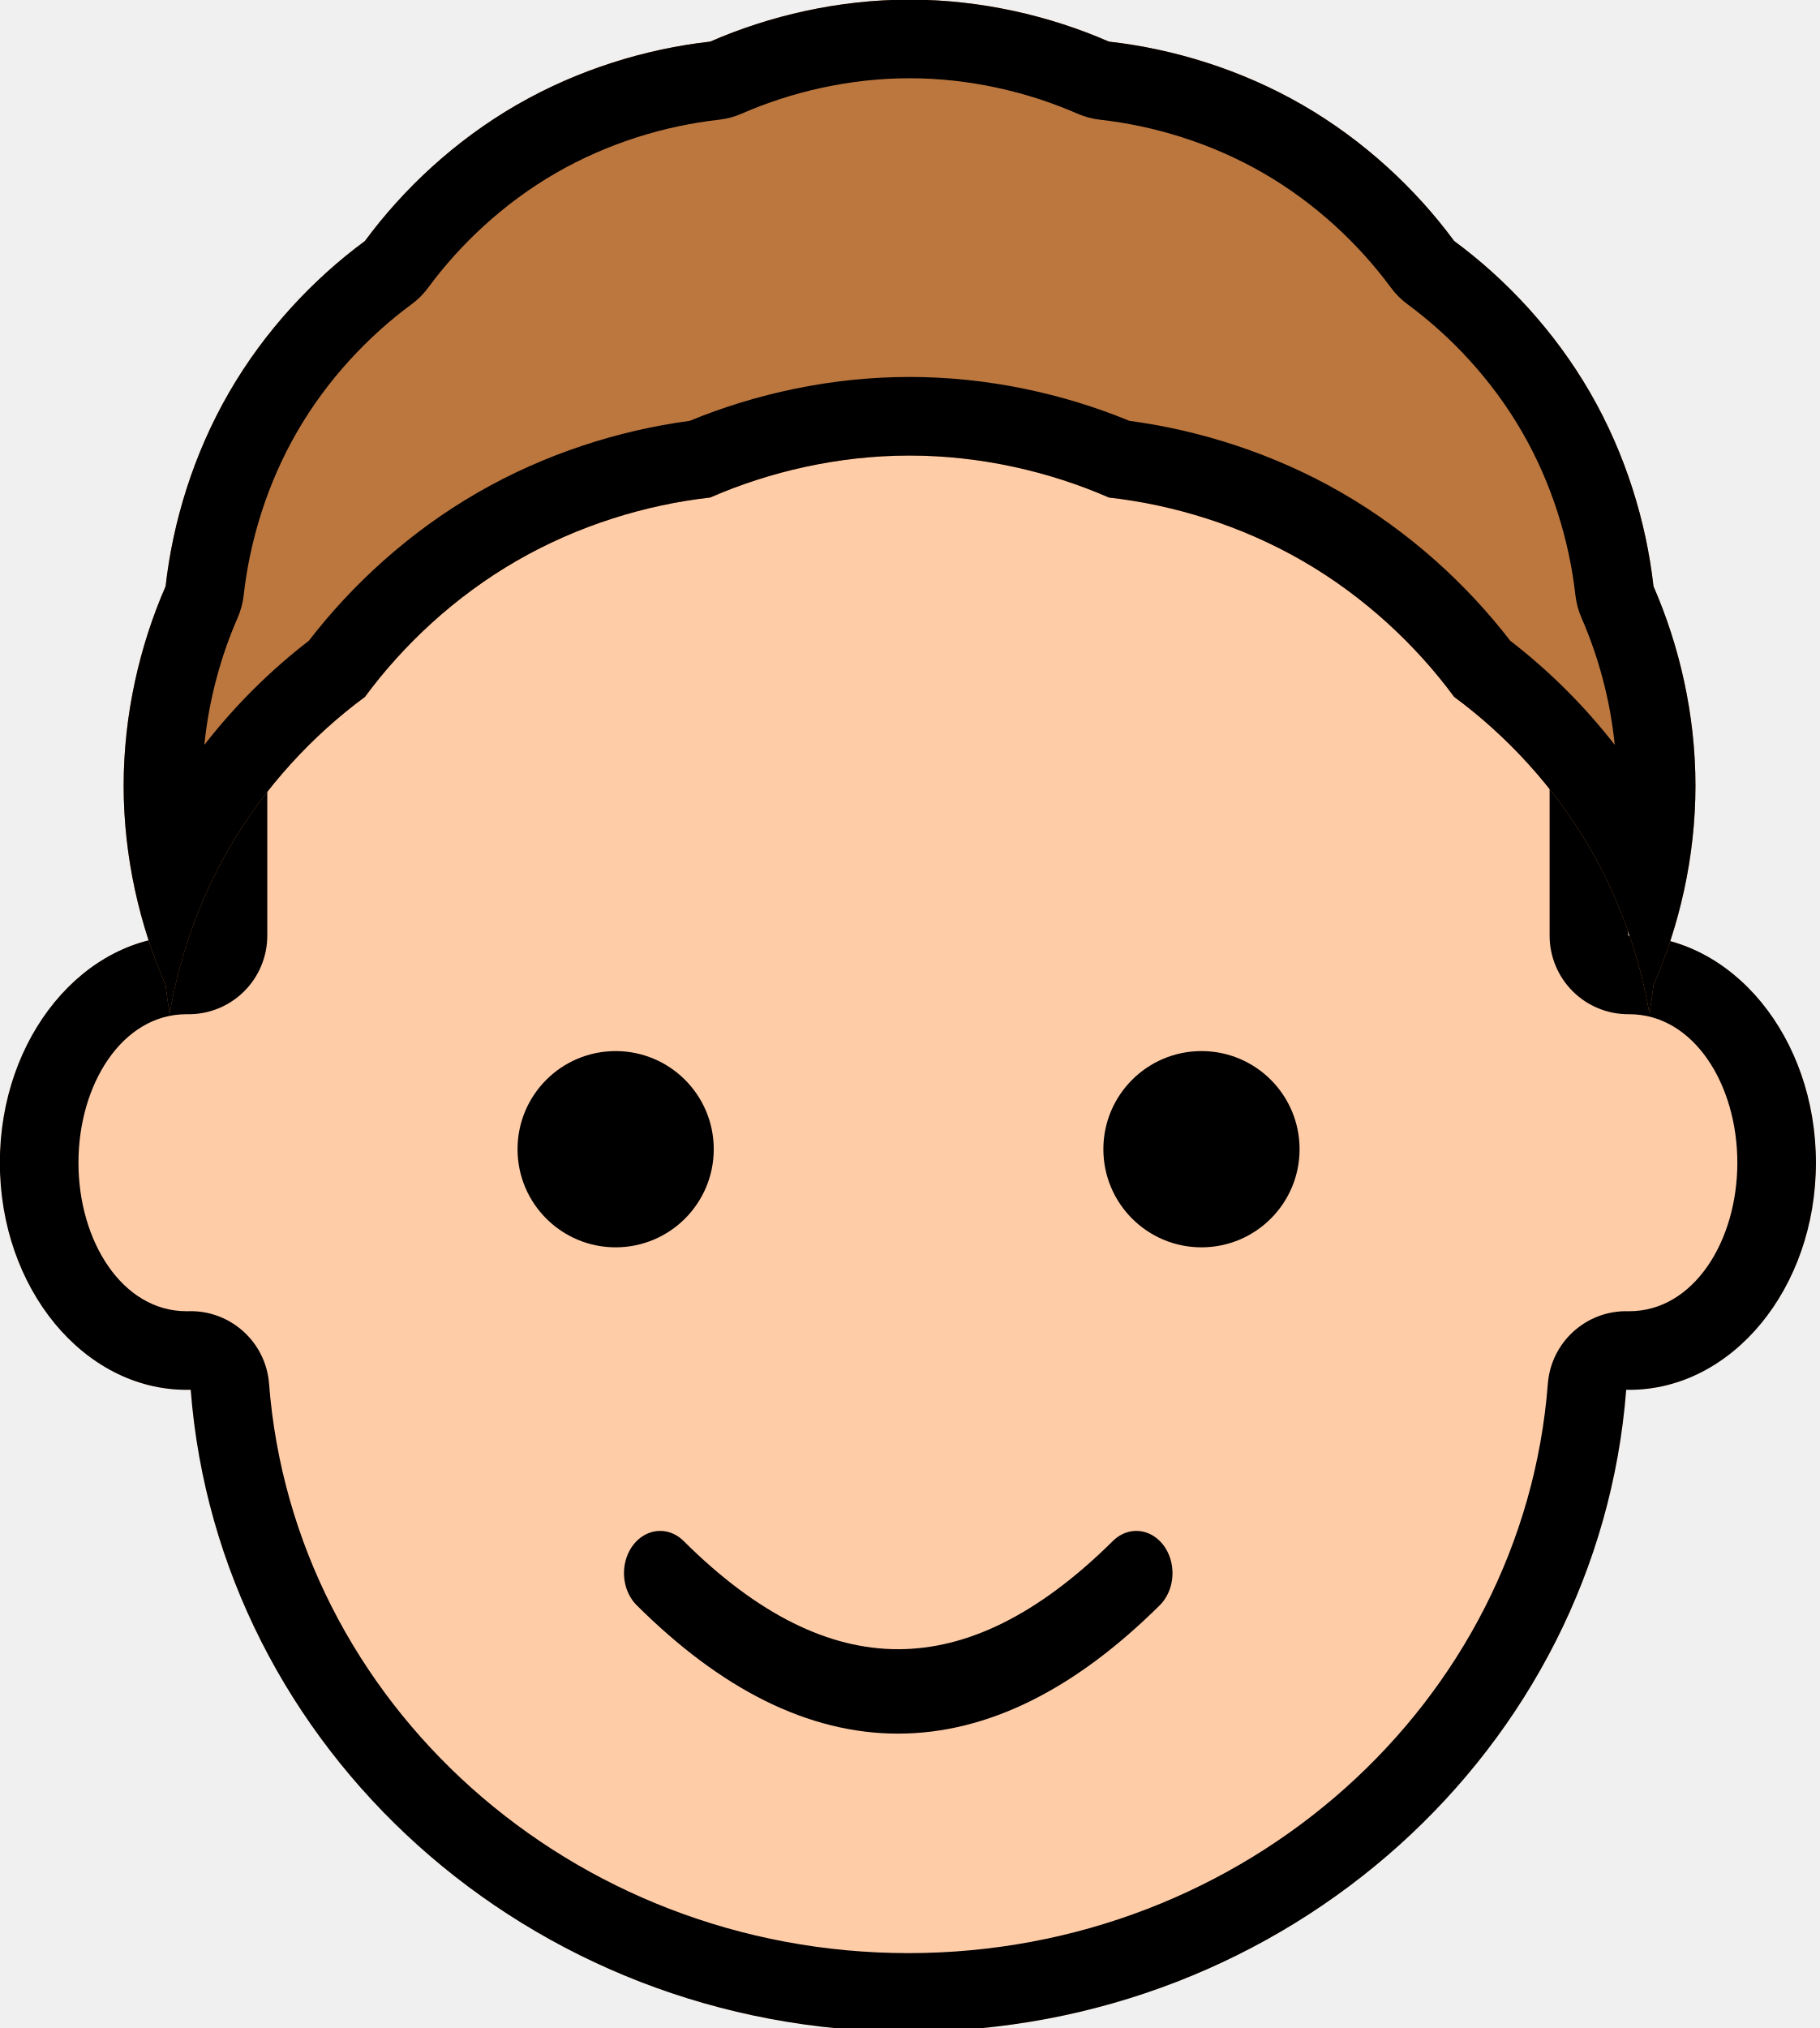
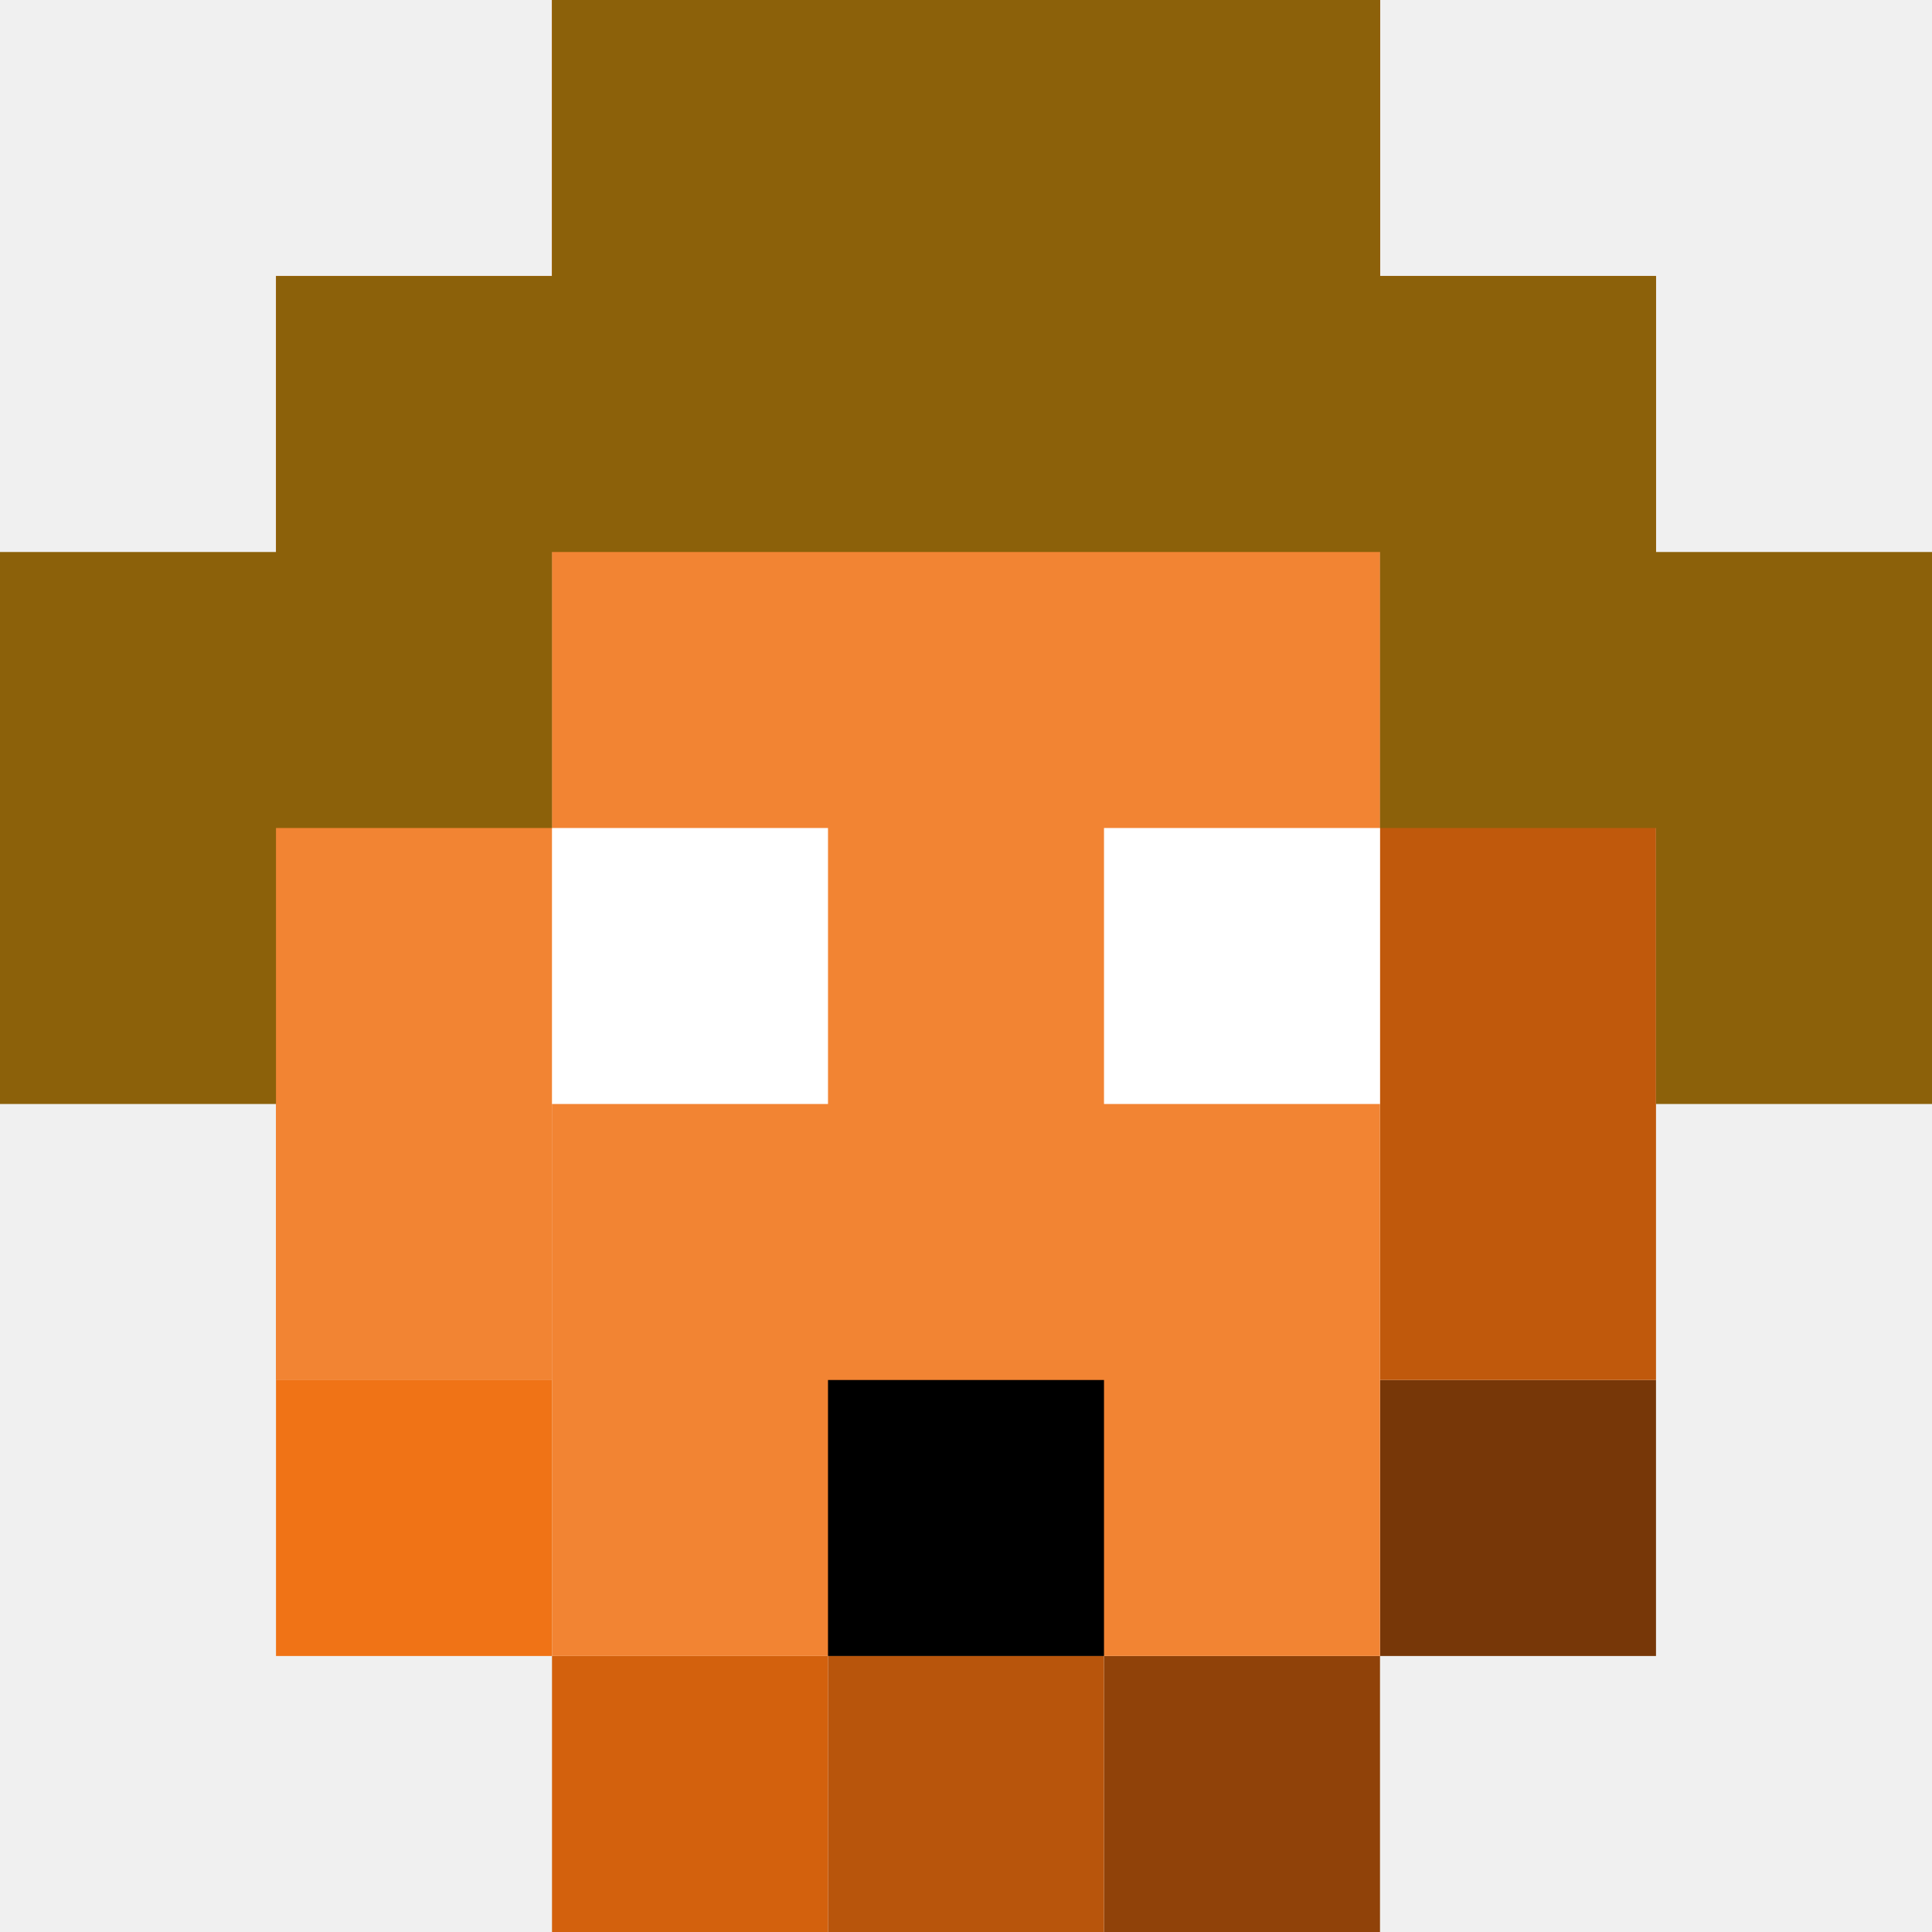
- <svg xmlns="http://www.w3.org/2000/svg" width="100%" height="100%" viewBox="0 0 926 1032" version="1.1" xml:space="preserve" style="fill-rule:evenodd;clip-rule:evenodd;stroke-linecap:round;stroke-linejoin:round;stroke-miterlimit:1.5;">
-   <g id="Artboard1" transform="matrix(1.00121,0,0,0.998952,0,1.47283e-12)">
-     <rect x="0" y="-0" width="924.882" height="1033.08" style="fill:none;" />
-     <clipPath id="_clip1">
-       <rect x="0" y="-0" width="924.882" height="1033.08" />
-     </clipPath>
-     <g clip-path="url(#_clip1)">
-       <g id="Ben" transform="matrix(15.9854,-7.02473e-15,1.10024e-15,-11.8244,-60555,37235.8)">
-         <g id="Face">
-           <g id="Face1" transform="matrix(0.0624815,-3.71197e-17,5.61798e-18,-0.081624,3788.14,3145.86)">
-             <path d="M827.751,694.273C813.656,883.627 655.364,1033.08 462.441,1033.08C269.518,1033.08 111.226,883.627 97.13,694.259C96.424,694.28 95.713,694.29 95,694.29C42.568,694.29 0,640.579 0,574.423C0,508.267 42.568,454.557 95,454.557C95.372,454.557 95.744,454.56 96.11,454.566L96.11,368.356C96.11,166.173 260.258,2.026 462.441,2.026C664.624,2.026 828.772,166.173 828.772,368.356L828.772,454.559L829.32,454.557C881.752,454.557 924.32,508.267 924.32,574.423C924.32,640.579 881.752,694.29 829.32,694.29C828.796,694.29 828.273,694.284 827.751,694.273Z" style="fill:rgb(255,204,168);" />
-             <path d="M827.751,694.273C813.656,883.627 655.364,1033.08 462.441,1033.08C269.518,1033.08 111.226,883.627 97.13,694.259C96.424,694.28 95.713,694.29 95,694.29C42.568,694.29 0,640.579 0,574.423C0,508.267 42.568,454.557 95,454.557C95.372,454.557 95.744,454.56 96.11,454.566L96.11,368.356C96.11,166.173 260.258,2.026 462.441,2.026C664.624,2.026 828.772,166.173 828.772,368.356L828.772,454.559L829.32,454.557C881.752,454.557 924.32,508.267 924.32,574.423C924.32,640.579 881.752,694.29 829.32,694.29C828.796,694.29 828.273,694.284 827.751,694.273ZM828.585,652.794C807.371,652.335 789.503,669.137 787.87,691.079C775.338,859.438 633.973,991.595 462.441,991.595C290.909,991.595 149.544,859.437 137.011,691.066C135.37,669.014 117.338,652.175 96.022,652.787C95.684,652.797 95.342,652.802 95,652.802C62.243,652.802 40,615.754 40,574.423C40,533.093 62.243,496.045 95,496.045C95.171,496.045 95.341,496.046 95.509,496.049C106.221,496.216 116.55,491.919 124.181,484.121C131.813,476.324 136.11,465.677 136.11,454.566L136.11,368.356C136.11,188.645 282.729,43.513 462.441,43.513C642.153,43.513 788.772,188.645 788.772,368.356C788.772,368.356 788.772,454.559 788.772,454.559C788.772,465.59 793.007,476.167 800.542,483.952C808.077,491.737 818.291,496.089 828.926,496.047L829.381,496.045C862.104,496.091 884.32,533.118 884.32,574.423C884.32,615.754 862.077,652.802 829.32,652.802C829.075,652.802 828.83,652.799 828.585,652.794Z" />
-           </g>
-           <g id="Eyes" transform="matrix(1,2.46519e-31,0,1,0.612691,-4.233)">
-             <g transform="matrix(0.0264151,-1.5693e-17,2.46344e-18,-0.0357914,3816.38,3133.38)">
-               <circle cx="354.331" cy="826.772" r="118.11" />
-             </g>
-             <g transform="matrix(0.0264151,-1.5693e-17,2.46344e-18,-0.0357914,3797.75,3133.38)">
-               <circle cx="354.331" cy="826.772" r="118.11" />
-             </g>
-           </g>
-           <g id="Mouth" transform="matrix(0.0915771,-5.44051e-17,9.96539e-18,-0.144788,3774.36,3178.88)">
-             <path d="M379.764,674C434.882,721.025 490,720.842 545.118,674" style="fill:none;stroke:black;stroke-width:25.12px;" />
-           </g>
-         </g>
-         <g transform="matrix(0.0624815,-3.71197e-17,5.82694e-18,-0.08466,3788.14,3149.08)">
-           <path d="M86.422,516C85.584,511.124 84.897,506.27 84.357,501.457C71.211,471.372 63,436.231 63,400C63,363.769 71.211,328.628 84.357,298.543C88.015,265.915 98.474,231.377 116.59,200C134.706,168.623 159.387,142.296 185.814,122.814C205.296,96.387 231.623,71.706 263,53.59C294.377,35.474 328.915,25.015 361.543,21.357C391.628,8.211 426.769,0 463,0C499.231,0 534.372,8.211 564.457,21.357C597.085,25.015 631.623,35.474 663,53.59C694.377,71.706 720.704,96.387 740.186,122.814C766.613,142.296 791.294,168.623 809.41,200C827.526,231.377 837.985,265.915 841.643,298.543C854.789,328.628 863,363.769 863,400C863,436.231 854.789,471.372 841.643,501.457C841.103,506.27 840.416,511.124 839.578,516C834.733,487.795 824.854,458.749 809.41,432C791.294,400.623 766.613,374.296 740.186,354.814C720.704,328.387 694.377,303.706 663,285.59C631.623,267.474 597.085,257.015 564.457,253.357C534.372,240.211 499.231,232 463,232C426.769,232 391.628,240.211 361.543,253.357C328.915,257.015 294.377,267.474 263,285.59C231.623,303.706 205.296,328.387 185.814,354.814C159.387,374.296 134.706,400.623 116.59,432C101.146,458.749 91.267,487.795 86.422,516Z" style="fill:rgb(188,119,63);" />
-           <path d="M86.422,516C85.584,511.124 84.897,506.27 84.357,501.457C71.211,471.372 63,436.231 63,400C63,363.769 71.211,328.628 84.357,298.543C88.015,265.915 98.474,231.377 116.59,200C134.706,168.623 159.387,142.296 185.814,122.814C205.296,96.387 231.623,71.706 263,53.59C294.377,35.474 328.915,25.015 361.543,21.357C391.628,8.211 426.769,0 463,0C499.231,0 534.372,8.211 564.457,21.357C597.085,25.015 631.623,35.474 663,53.59C694.377,71.706 720.704,96.387 740.186,122.814C766.613,142.296 791.294,168.623 809.41,200C827.526,231.377 837.985,265.915 841.643,298.543C854.789,328.628 863,363.769 863,400C863,436.231 854.789,471.372 841.643,501.457C841.103,506.27 840.416,511.124 839.578,516C834.733,487.795 824.854,458.749 809.41,432C791.294,400.623 766.613,374.296 740.186,354.814C720.704,328.387 694.377,303.706 663,285.59C631.623,267.474 597.085,257.015 564.457,253.357C534.372,240.211 499.231,232 463,232C426.769,232 391.628,240.211 361.543,253.357C328.915,257.015 294.377,267.474 263,285.59C231.623,303.706 205.296,328.387 185.814,354.814C159.387,374.296 134.706,400.623 116.59,432C101.146,458.749 91.267,487.795 86.422,516ZM821.925,379.22C806.056,358.804 787.863,340.977 768.746,326.253C746.593,297.489 717.412,270.817 683,250.949C648.588,231.081 610.899,219.146 574.911,214.343C541.344,200.509 502.736,192 463,192C423.264,192 384.658,200.508 351.089,214.343C315.101,219.146 277.412,231.081 243,250.949C208.588,270.817 179.407,297.489 157.253,326.254C138.136,340.977 119.944,358.804 104.075,379.22C106.395,356.157 112.475,334.094 121.011,314.559C122.617,310.883 123.661,306.986 124.108,302.999C127.189,275.521 135.974,246.426 151.231,220C166.488,193.574 187.292,171.418 209.549,155.011C212.778,152.631 215.631,149.778 218.011,146.549C234.418,124.292 256.574,103.488 283,88.231C309.426,72.974 338.521,64.189 365.999,61.108C369.986,60.661 373.883,59.617 377.559,58.011C402.897,46.939 432.486,40 463,40C493.514,40 523.103,46.939 548.441,58.011C552.117,59.617 556.014,60.661 560.001,61.108C587.479,64.189 616.574,72.974 643,88.231C669.426,103.488 691.582,124.292 707.989,146.549C710.369,149.778 713.222,152.631 716.451,155.011C738.708,171.418 759.512,193.574 774.769,220C790.026,246.426 798.811,275.521 801.892,302.999C802.339,306.986 803.383,310.883 804.989,314.559C813.525,334.094 819.605,356.157 821.925,379.22Z" />
-         </g>
+ <svg xmlns="http://www.w3.org/2000/svg" width="100%" height="100%" viewBox="0 0 21 21" version="1.1" xml:space="preserve" style="fill-rule:evenodd;clip-rule:evenodd;stroke-linejoin:round;stroke-miterlimit:2;">
+   <rect id="blank-face" x="0" y="0" width="21" height="21" style="fill:none;" />
+   <g id="blank-face1">
+     <g id="face-shade">
+       <g transform="matrix(1,0,0,1,9,15)">
+         <rect x="6" y="0" width="3" height="3" style="fill:rgb(119,55,8);" />
      </g>
+       <g transform="matrix(1,0,0,1,6,18)">
+         <rect x="6" y="0" width="3" height="3" style="fill:rgb(144,66,9);" />
+       </g>
+       <g transform="matrix(1,0,0,1,3,18)">
+         <rect x="6" y="0" width="3" height="3" style="fill:rgb(184,85,12);" />
+       </g>
+       <g transform="matrix(1,0,0,1,1.77636e-15,18)">
+         <rect x="6" y="0" width="3" height="3" style="fill:rgb(211,97,13);" />
+       </g>
+       <g transform="matrix(1,0,0,1,-3,15)">
+         <rect x="6" y="0" width="3" height="3" style="fill:rgb(240,115,22);" />
+       </g>
+       <g transform="matrix(1,0,0,4,9,3)">
+         <rect x="6" y="0" width="3" height="3" style="fill:rgb(192,89,12);" />
+       </g>
+     </g>
+     <g id="face-pale">
+       <g transform="matrix(1,0,0,4,-3,3)">
+         <rect x="6" y="0" width="3" height="3" style="fill:rgb(242,132,51);" />
+       </g>
+       <g transform="matrix(1,0,0,4,-3,3)">
+         <rect x="6" y="0" width="3" height="3" style="fill:rgb(242,132,51);" />
+       </g>
+       <g transform="matrix(3,0,0,6,-12,0)">
+         <rect x="6" y="0" width="3" height="3" style="fill:rgb(242,132,51);" />
+       </g>
+     </g>
+     <g id="head-shade1">
+       <g transform="matrix(1,0,0,1,6,0)">
+         <rect x="6" y="0" width="3" height="3" style="fill:rgb(144,66,9);" />
+       </g>
+       <g transform="matrix(1,0,0,1,3,0)">
+         <rect x="6" y="0" width="3" height="3" style="fill:rgb(184,85,12);" />
+       </g>
+       <rect x="6" y="0" width="3" height="3" style="fill:rgb(211,97,13);" />
+     </g>
+     <g id="eyes">
+       <g transform="matrix(1,0,0,1,3,15)">
+         <rect x="6" y="0" width="3" height="3" />
+       </g>
+       <g transform="matrix(1,0,0,1,0,9)">
+         <rect x="6" y="0" width="3" height="3" style="fill:white;" />
+       </g>
+       <g transform="matrix(1,0,0,1,6,9)">
+         <rect x="6" y="0" width="3" height="3" style="fill:white;" />
+       </g>
+     </g>
+     <g id="freddie" transform="matrix(3,0,0,2,-12,0)">
+       <path d="M4,6L4,3L5,3L5,1.5L6,1.5L6,0L9,0L9,1.5L10,1.5L10,3L11,3L11,6L9,6L10,6L10,4.5L9,4.5L9,3L6,3L6,4.5L5,4.5L5,6L6,6L4,6Z" style="fill:rgb(140,97,10);" />
    </g>
  </g>
</svg>
